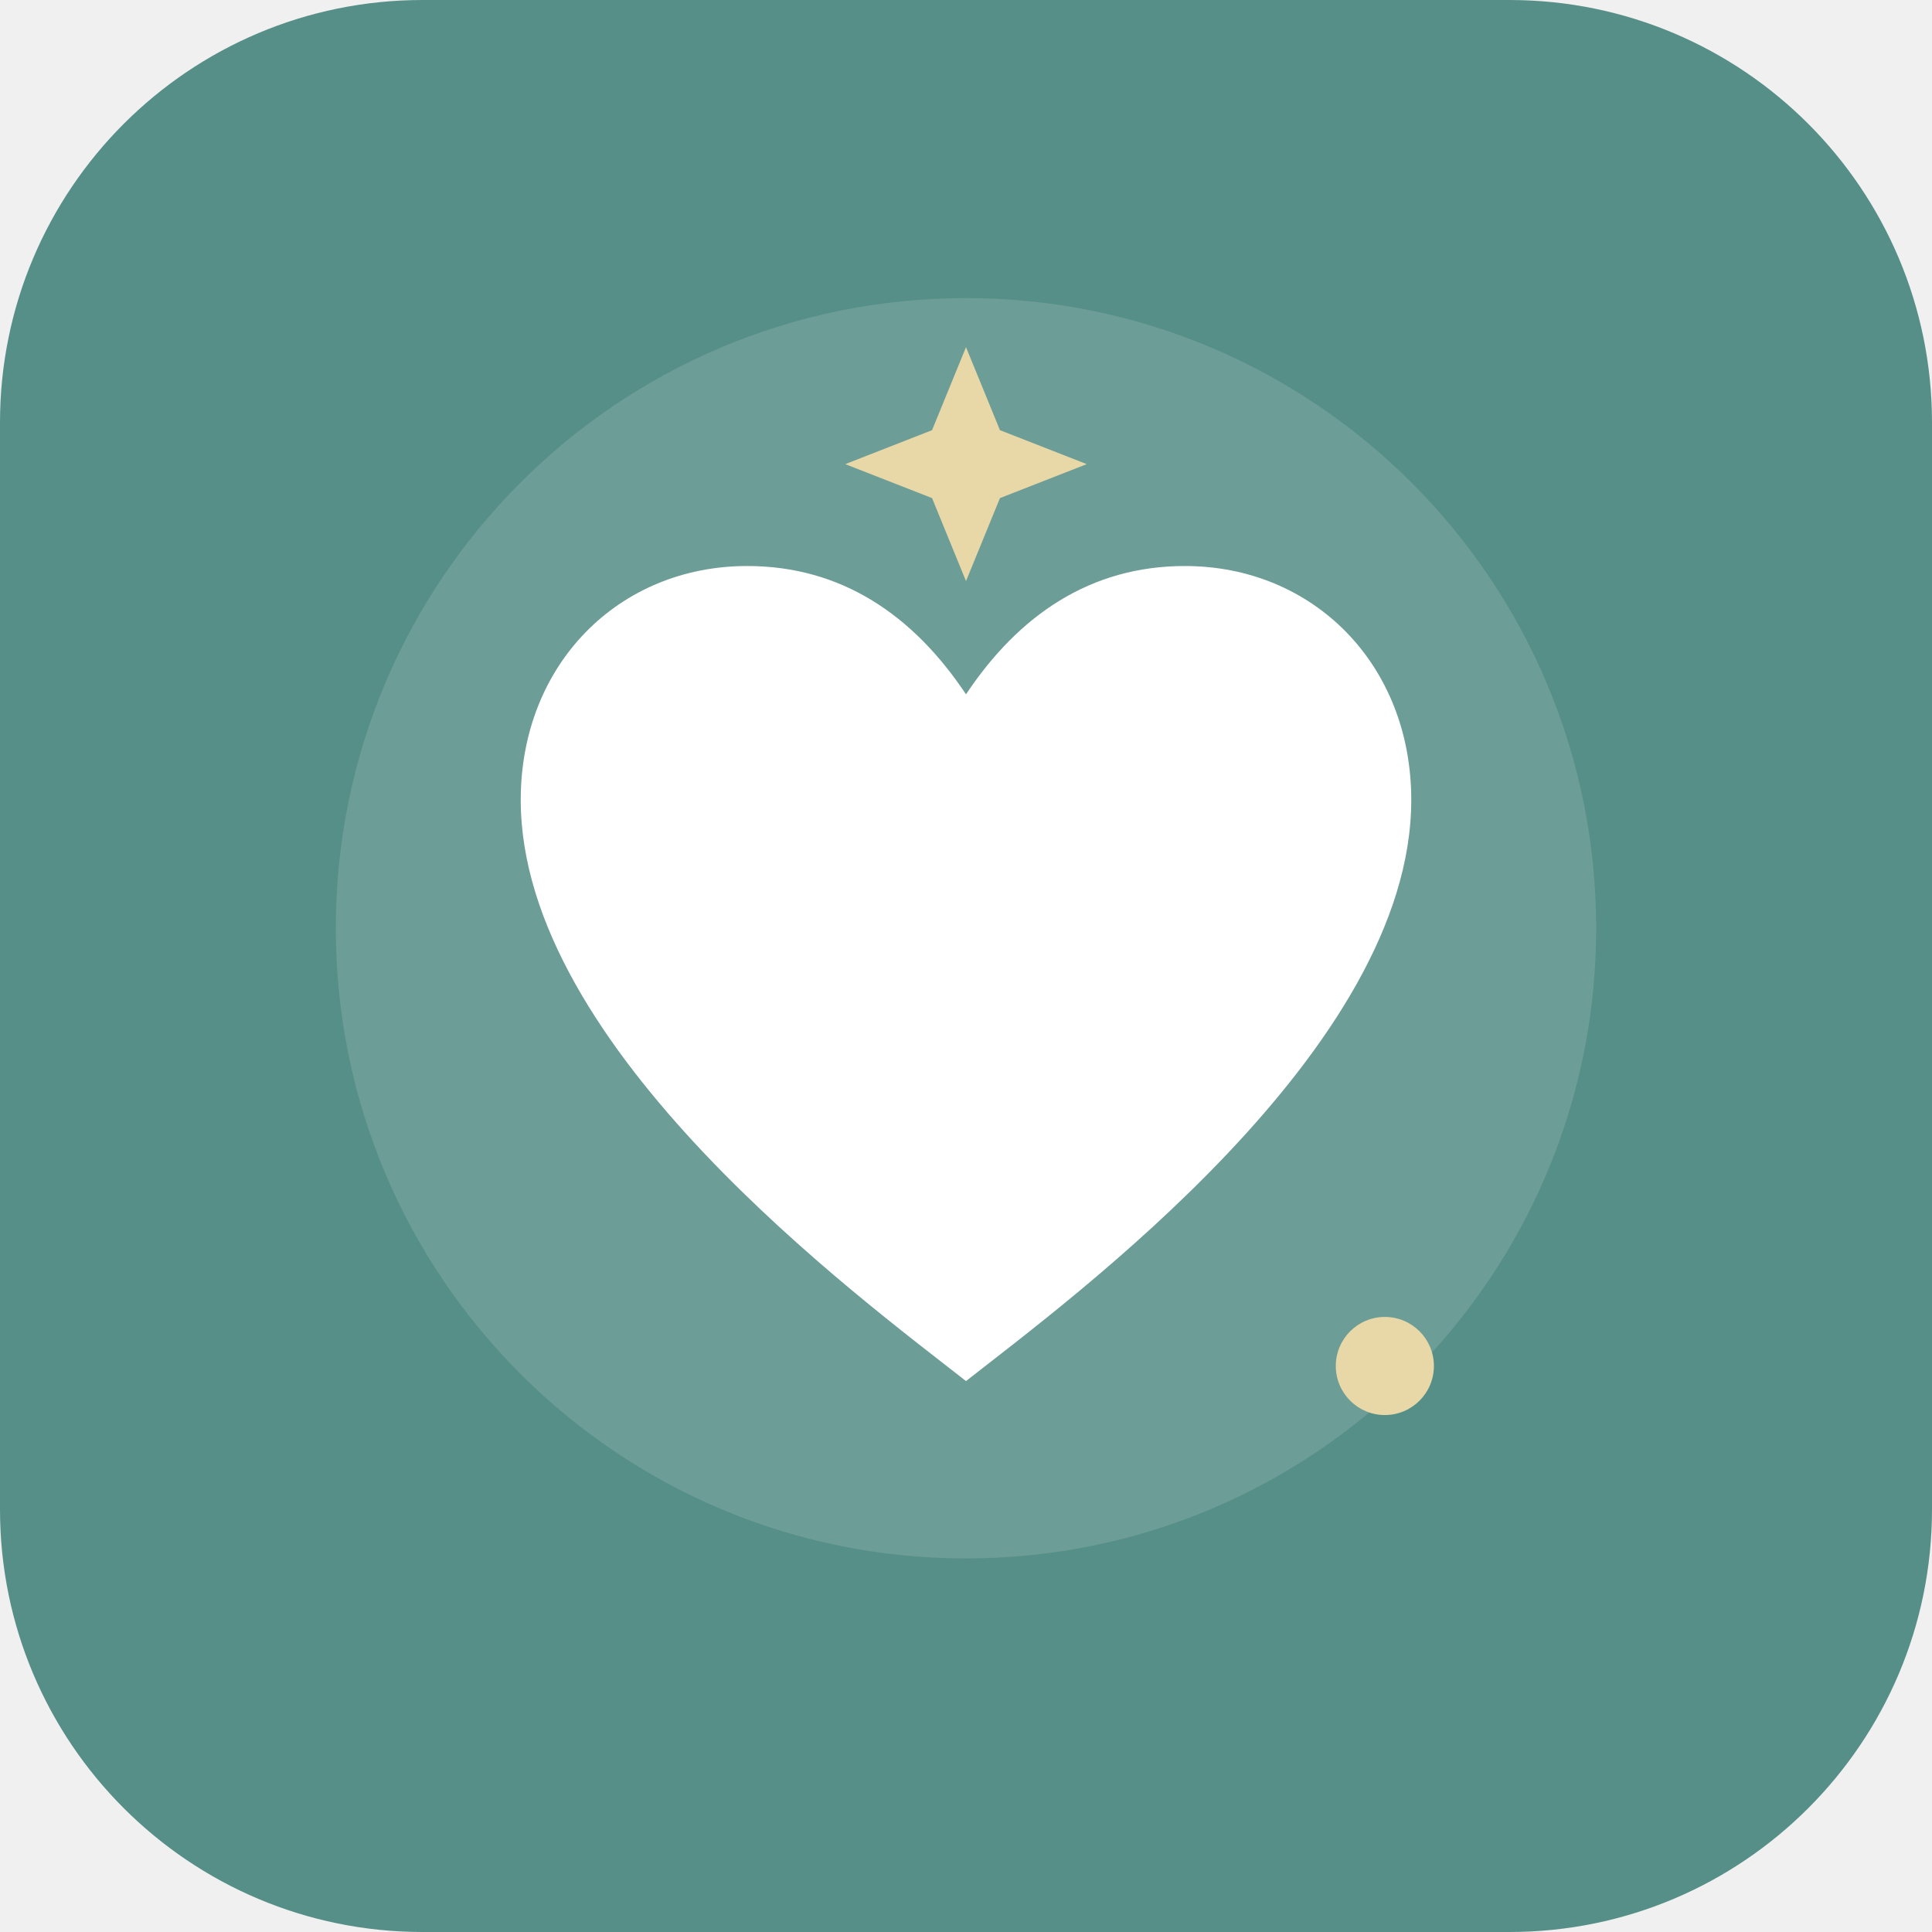
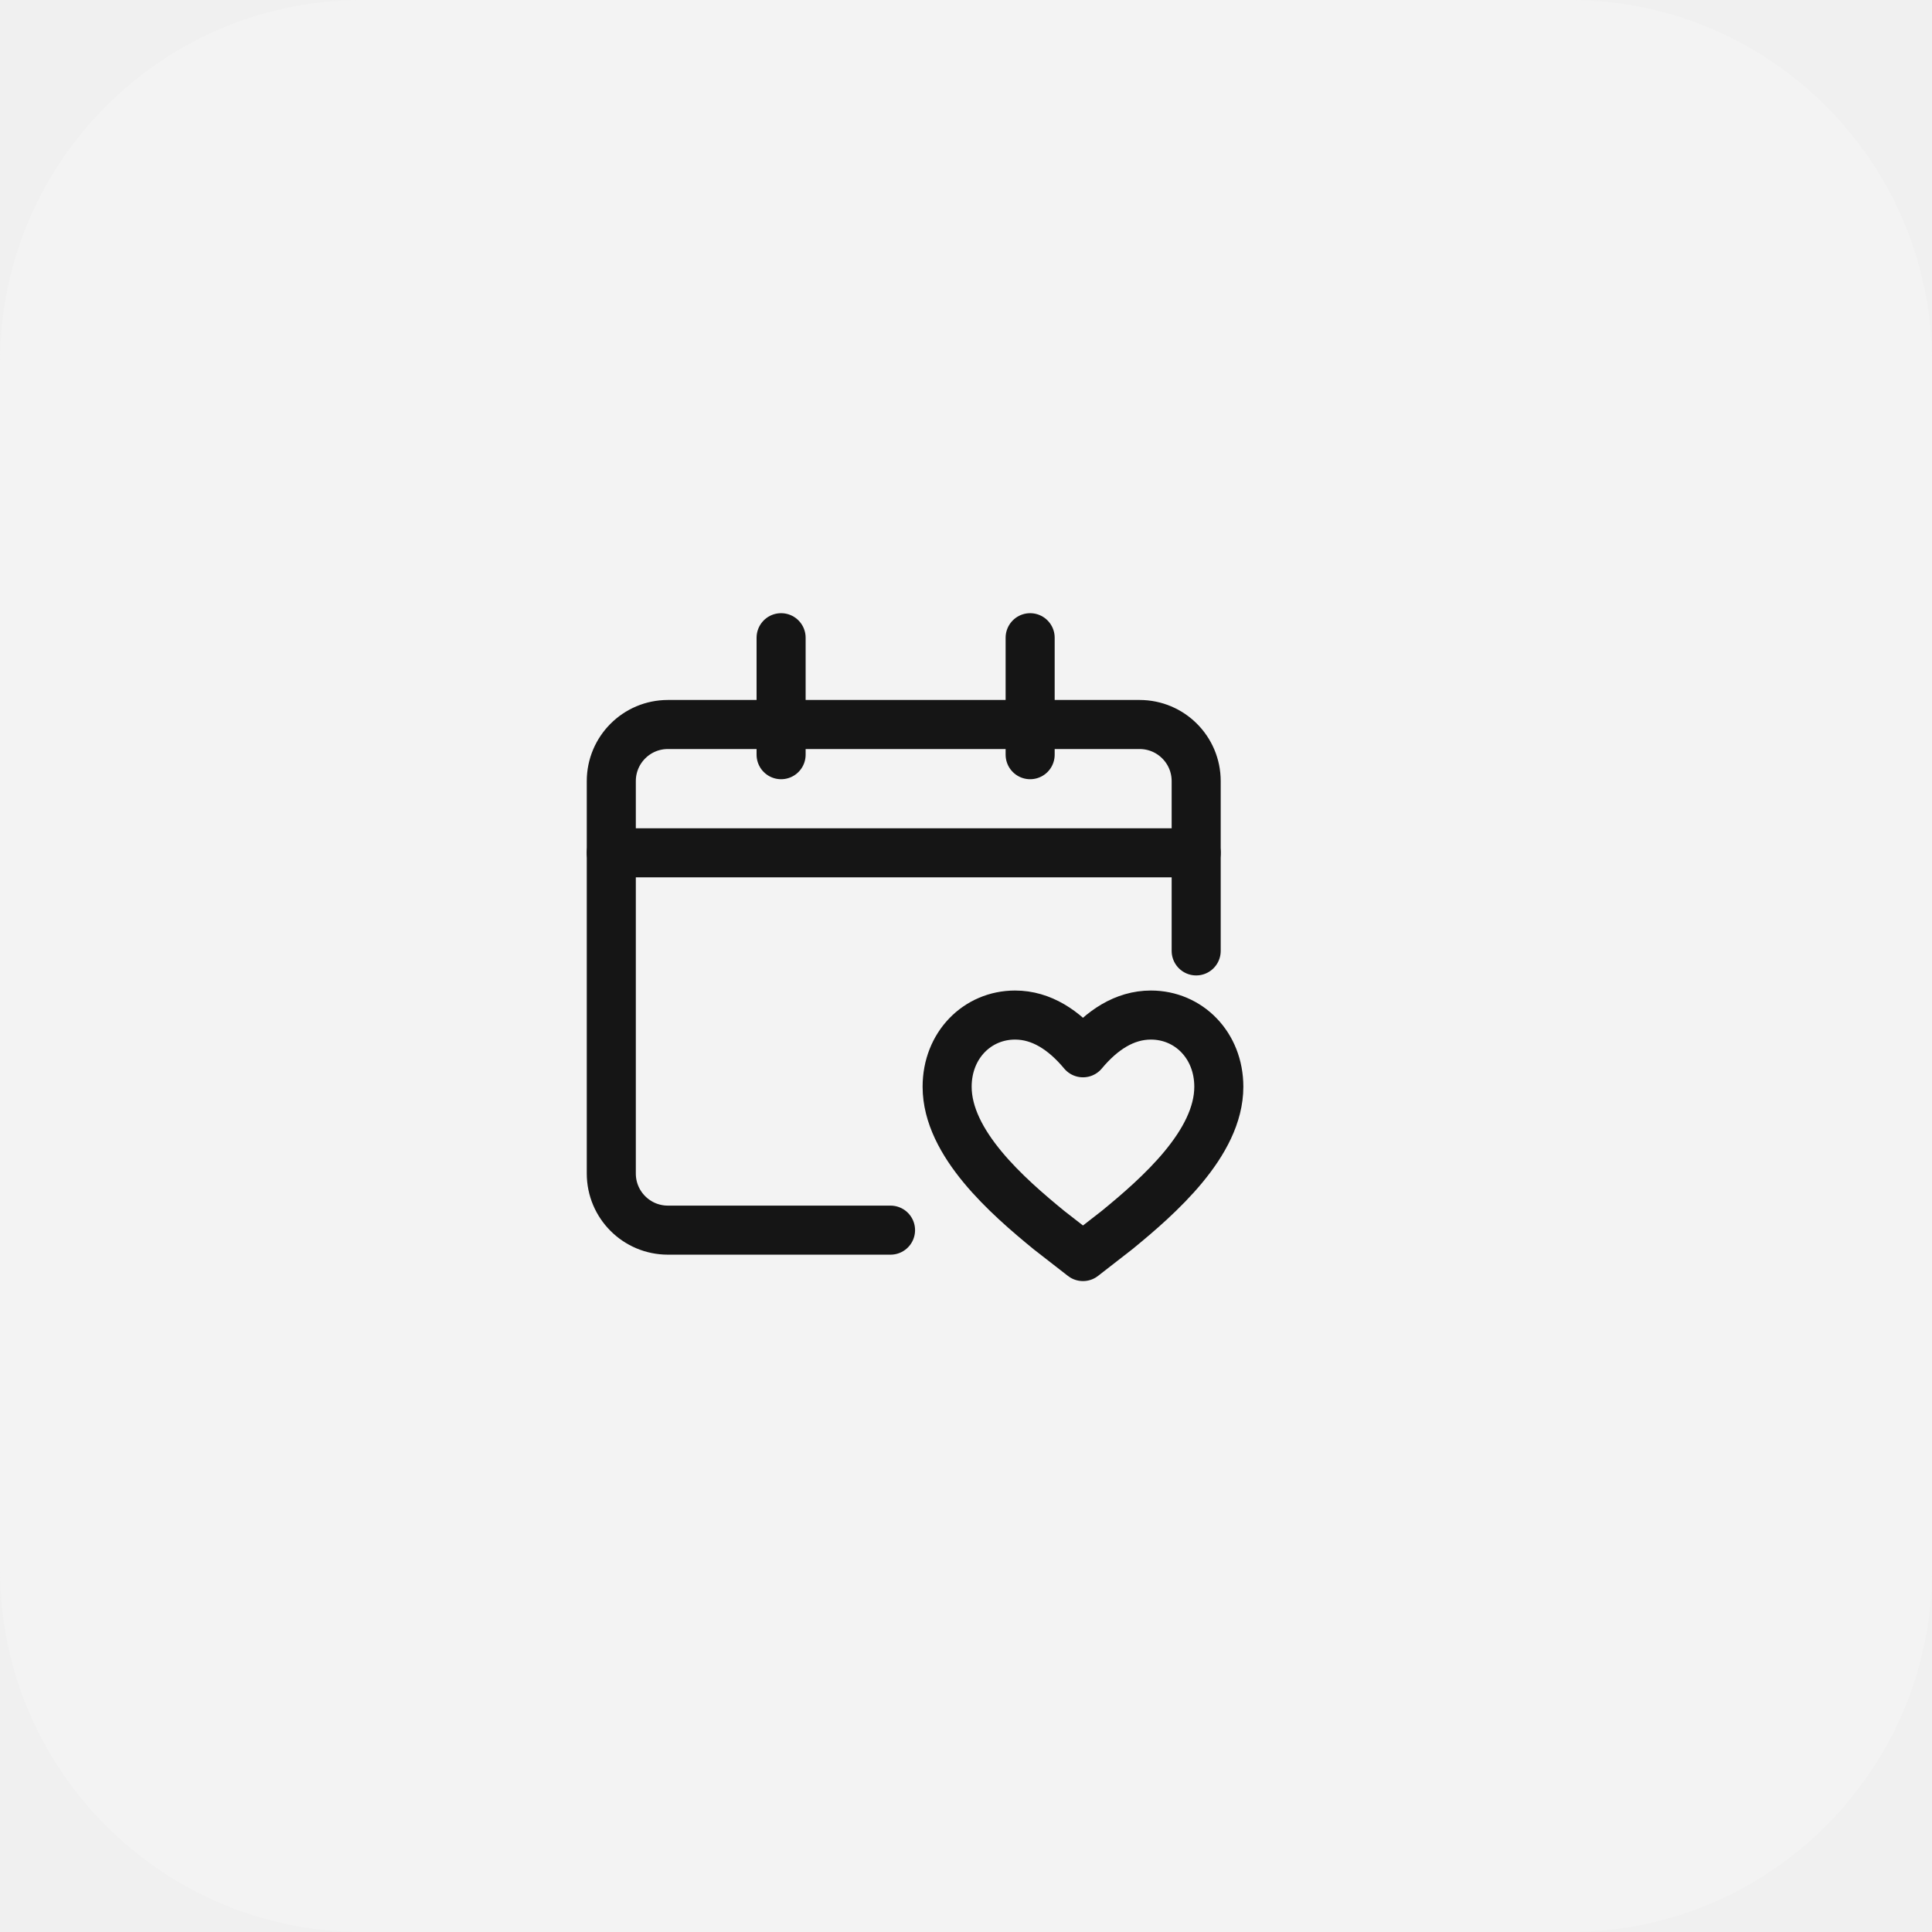
<svg xmlns="http://www.w3.org/2000/svg" viewBox="0 0 512 512">
-   <rect width="512" height="512" rx="112" fill="#568f87" />
-   <circle cx="256" cy="246" r="167" fill="#fff" opacity=".13" />
-   <path d="M256 366c-28-22-118-88-118-154 0-36 26-62 60-62 25 0 44 13 58 34 14-21 33-34 58-34 34 0 60 26 60 62 0 66-90 132-118 154Z" fill="#fff" />
-   <path d="m256 92 9 22 23 9-23 9-9 22-9-22-23-9 23-9z" fill="#e8d8a8" />
-   <circle cx="367" cy="362" r="13" fill="#e8d8a8" />
+   <rect width="512" height="512" rx="96" fill="#f3f3f3" />
+   <g fill="none" stroke="#151515" stroke-width="13" stroke-linecap="round" stroke-linejoin="round">
+     <path d="M207 169v31M273 169v31" />
+     <path d="M177 192h125a15 15 0 0 1 15 15v45M177 192a15 15 0 0 0-15 15v104a15 15 0 0 0 15 15h59" />
+     <path d="M162 226h155" />
+     <path d="M278 326c-11-9-27-23-27-38 0-11 8-19 18-19 7 0 13 4 18 10 5-6 11-10 18-10 10 0 18 8 18 19 0 15-16 29-27 38l-9 7z" />
+   </g>
</svg>
